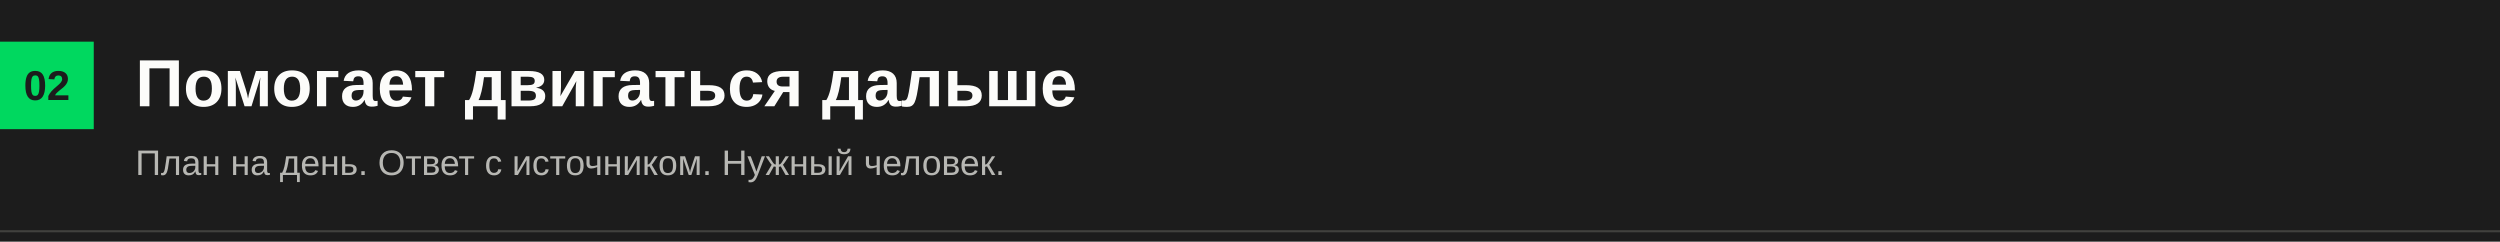
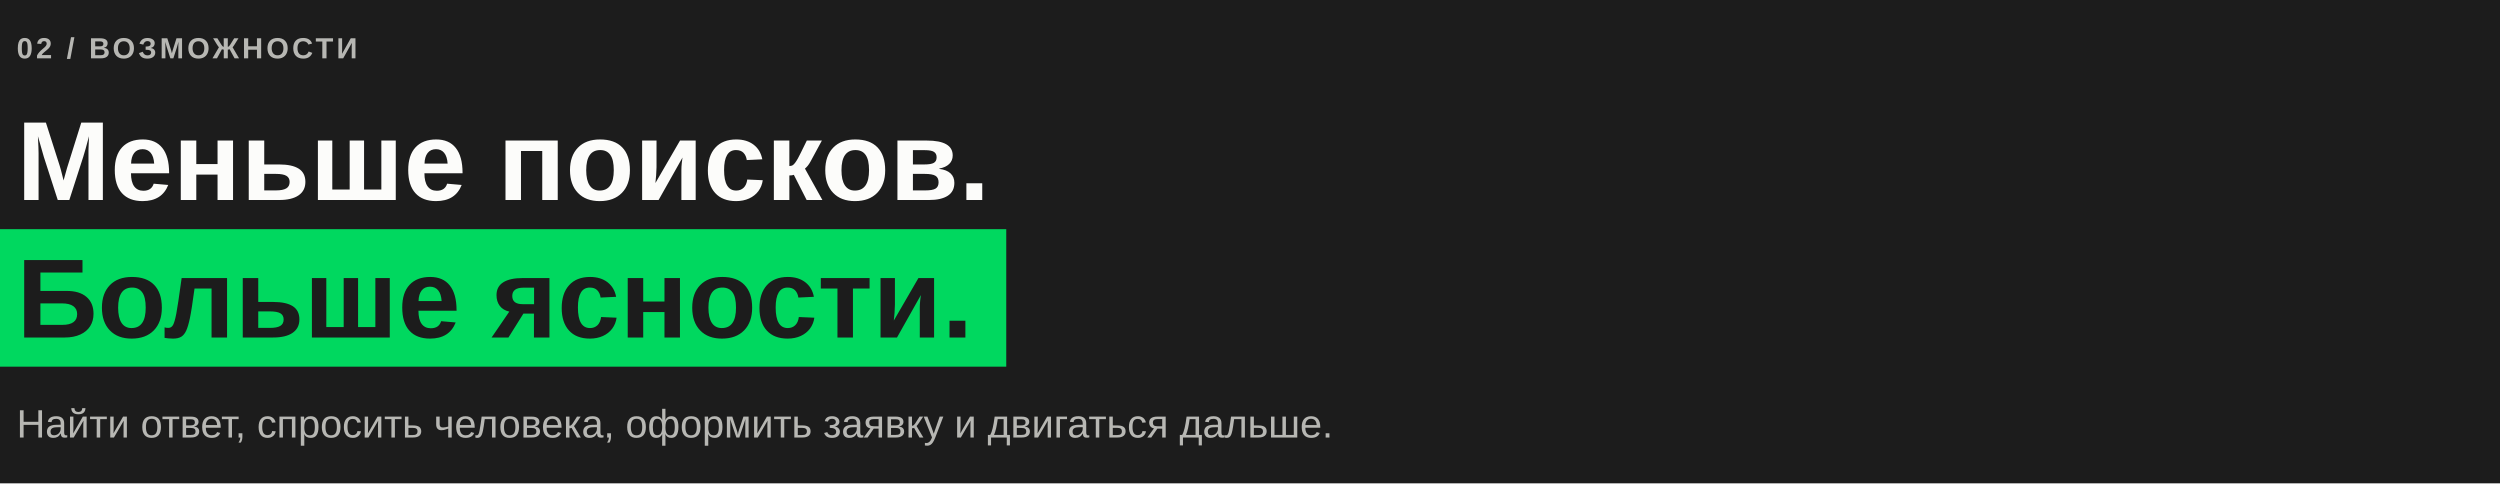
- <svg xmlns="http://www.w3.org/2000/svg" width="1200" height="116" viewBox="0 0 1200 116" role="img">
-   <rect x="0" y="0" width="1200" height="116" fill="#1C1C1C" />
+ <svg xmlns="http://www.w3.org/2000/svg" width="1200" height="232" viewBox="0 0 1200 232" role="img">
+   <rect width="1200" height="232" fill="#1C1C1C" />
  <g font-family="Arial,Helvetica,sans-serif">
-     <rect x="0" y="20" width="45" height="42" fill="#00D85F" />
-     <text x="22.5" y="48" fill="#1C1C1C" font-size="20" font-weight="700" text-anchor="middle">02</text>
-     <text x="65" y="51" fill="#FCFCFA" font-size="32" font-weight="700">Помогает двигаться дальше</text>
-     <text x="65" y="84" fill="#B7B7B3" font-size="17" font-weight="400">План на день. Ответ с источником. Нужный человек.</text>
-     <path d="M0 111H1200" stroke="#41413E" />
+     <text x="8" y="28" font-size="14" font-weight="700" fill="#B7B7B3" letter-spacing="1.5">02 / ВОЗМОЖНОСТИ</text>
+     <text x="8" y="96" font-size="54" font-weight="700" fill="#FCFCFA">Меньше поисков.</text>
+     <rect x="0" y="110" width="483" height="66" fill="#00D85F" />
+     <text x="8" y="162" font-size="54" font-weight="700" fill="#1C1C1C">Больше ясности.</text>
+     <text x="8" y="210" font-size="19" font-weight="400" fill="#B7B7B3">Найти ответ, спросить человека, оформить заявку и двигаться дальше.</text>
  </g>
</svg>
